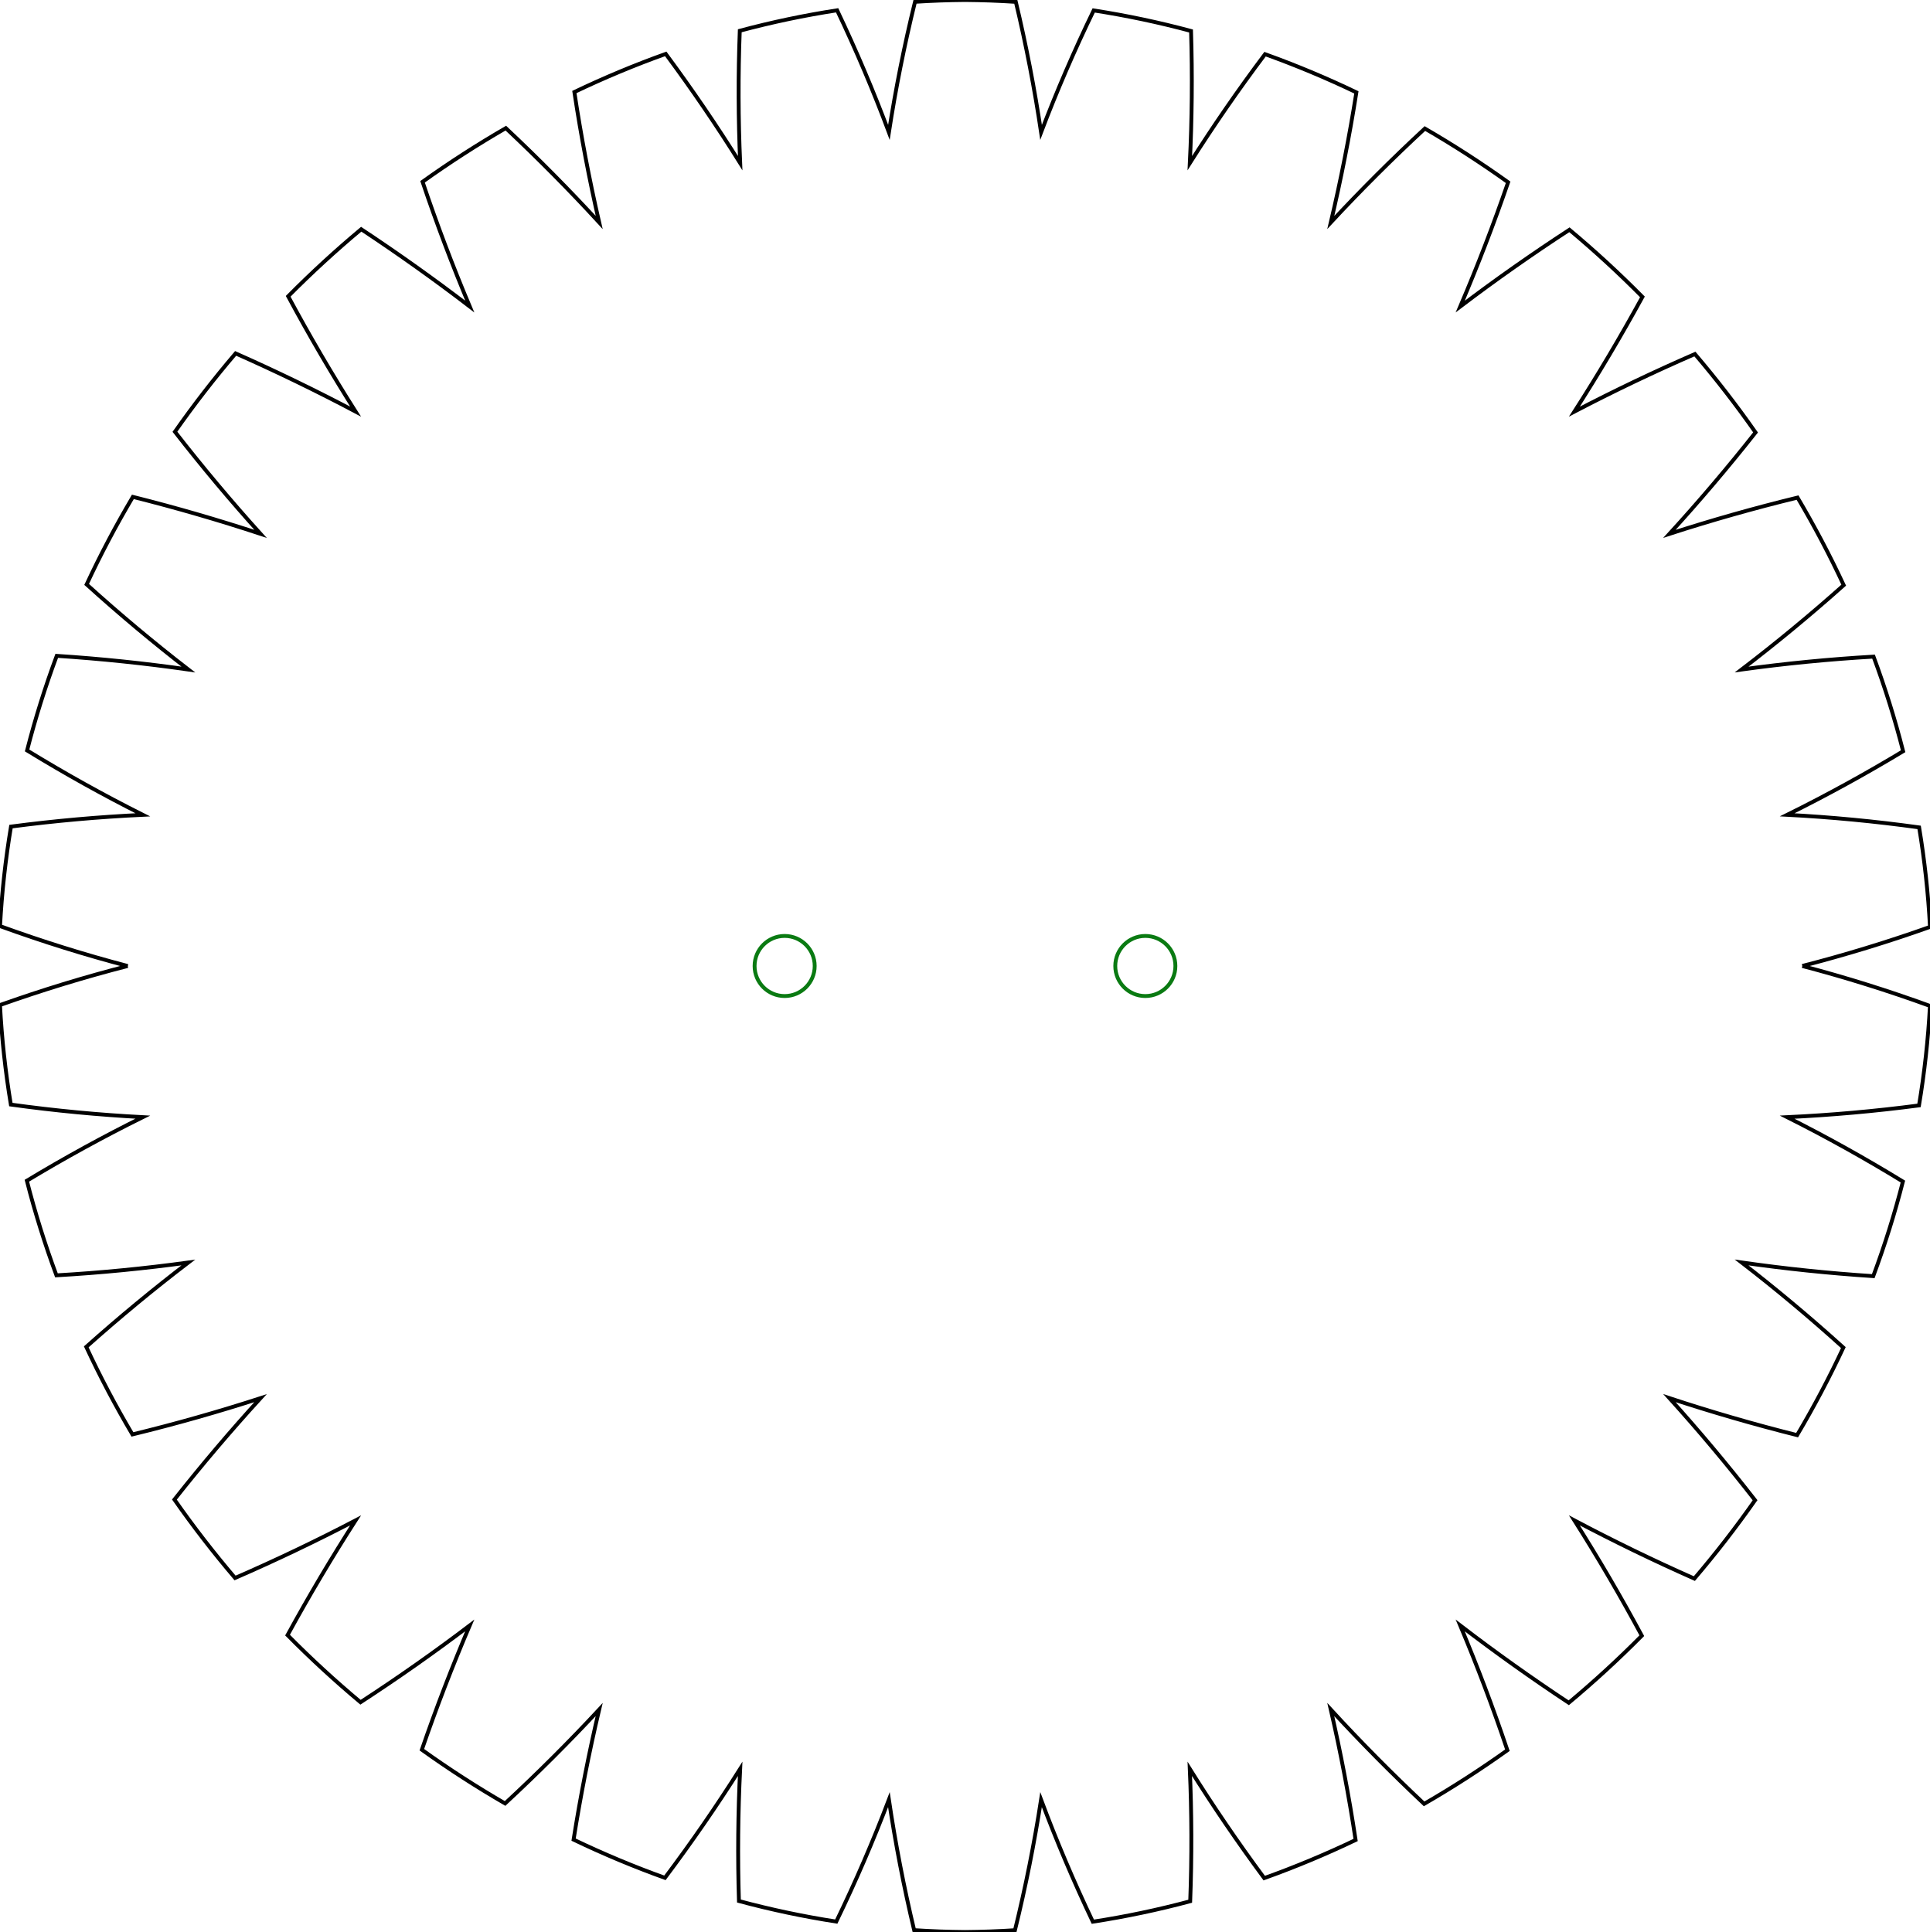
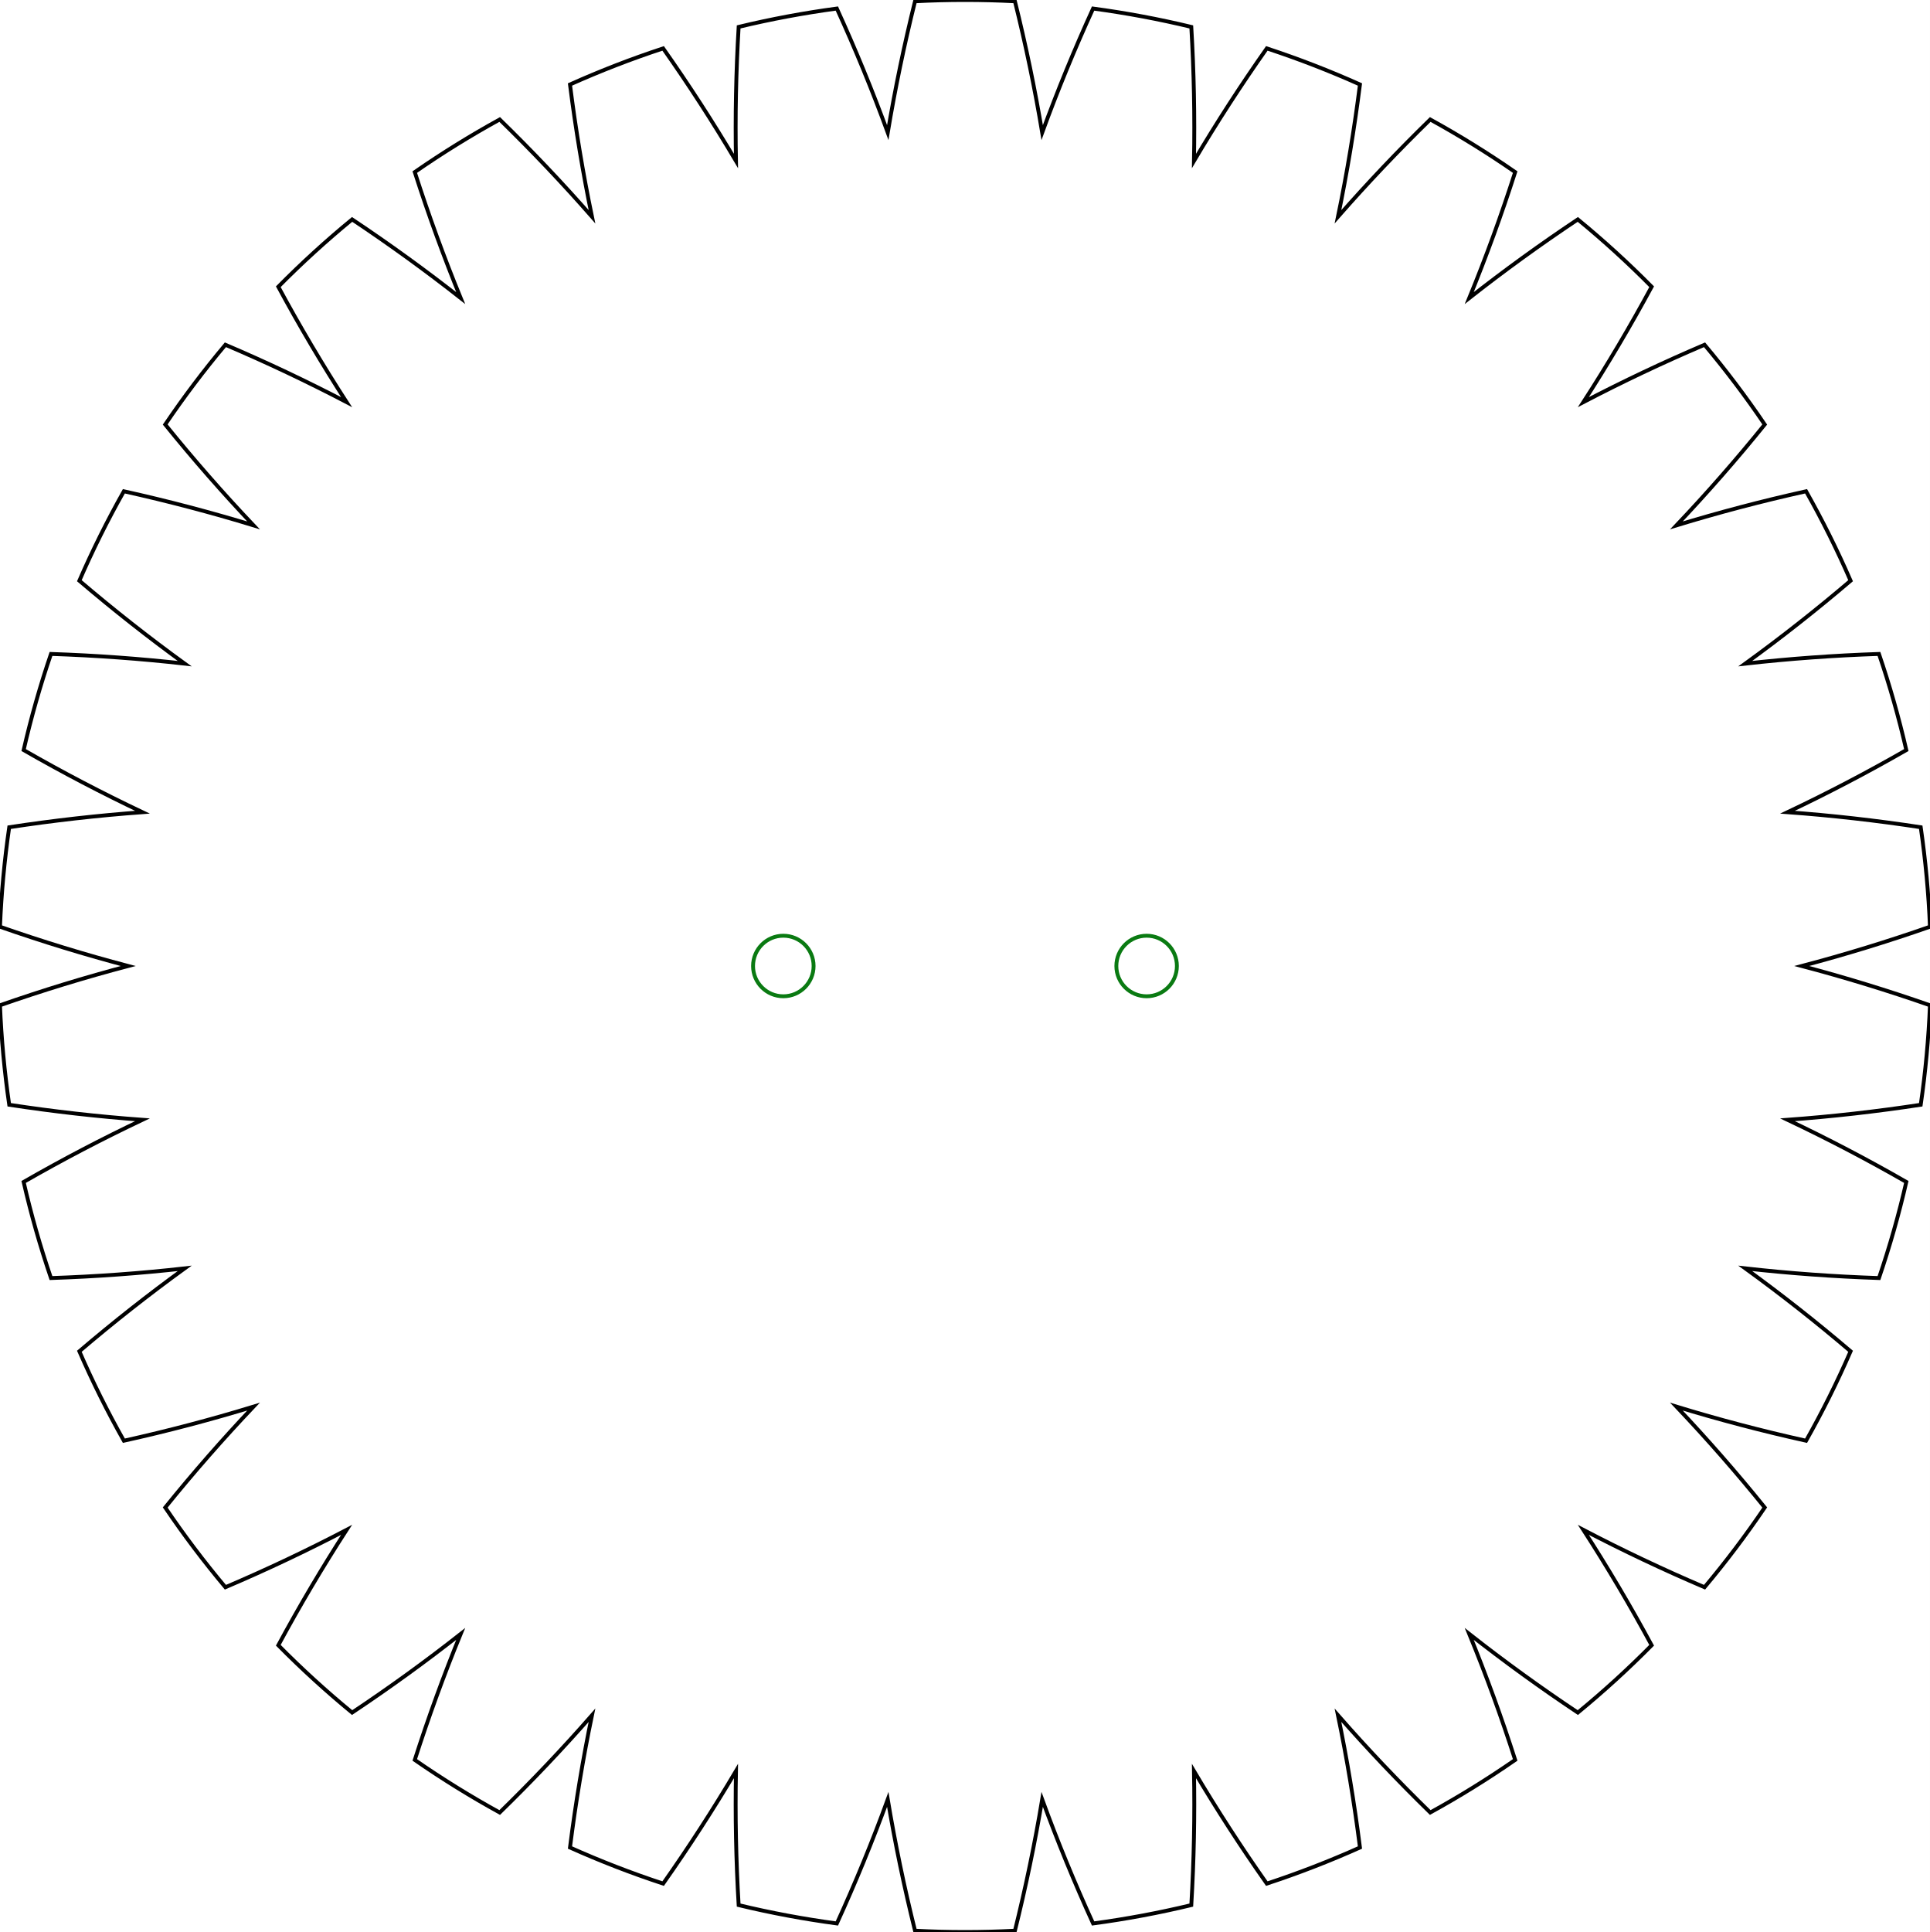
- <svg xmlns="http://www.w3.org/2000/svg" width="160.523mm" height="160.717mm" viewBox="0 0 160.523 160.717" version="1.1" id="svg1">
-   <rect x="0.0" y="0.0" width="160.523" height="160.717" fill="#ffffff" />
-   <defs id="defs1" />
-   <g id="layer1" transform="translate(-12.10682,-10.53179)">
-     <path style="fill:none;stroke:#000000;stroke-width:0.321;stroke-dasharray:none;stroke-opacity:1;" id="path10" d="m 144.642,75 c 3.581,0.94 7.121,2.048 10.616,3.319 -0.148,2.788 -0.454,5.551 -0.91,8.279 -3.664,0.481 -7.321,0.805 -10.963,0.977 3.265,1.64 6.475,3.428 9.624,5.356 -0.683,2.668 -1.508,5.294 -2.466,7.869 -3.679,-0.239 -7.33,-0.62 -10.946,-1.138 2.893,2.235 5.714,4.598 8.459,7.081 -1.16,2.489 -2.445,4.919 -3.846,7.282 -3.589,-0.9 -7.131,-1.928 -10.618,-3.077 2.462,2.727 4.837,5.56 7.121,8.493 -1.577,2.251 -3.263,4.427 -5.049,6.519 -3.396,-1.504 -6.725,-3.12 -9.979,-4.842 1.973,3.114 3.845,6.313 5.609,9.592 -1.936,1.954 -3.964,3.817 -6.076,5.58 -3.099,-2.049 -6.111,-4.195 -9.028,-6.432 1.427,3.396 2.737,6.858 3.924,10.378 -2.236,1.599 -4.548,3.09 -6.926,4.464 -2.699,-2.536 -5.289,-5.153 -7.765,-7.847 0.823,3.574 1.513,7.194 2.066,10.851 -2.477,1.185 -5.014,2.245 -7.6,3.171 -2.194,-2.964 -4.26,-5.995 -6.192,-9.087 0.161,3.648 0.174,7.321 0.034,11.012 -2.659,0.712 -5.362,1.282 -8.098,1.703 -1.586,-3.334 -3.023,-6.72 -4.306,-10.153 -0.559,3.618 -1.281,7.24 -2.171,10.859 -1.38,0.089 -2.766,0.139 -4.157,0.15 -1.415,-0.011 -2.825,-0.063 -4.228,-0.155 -0.863,-3.618 -1.561,-7.238 -2.1,-10.854 -1.303,3.43 -2.764,6.813 -4.377,10.142 -2.735,-0.423 -5.437,-0.996 -8.096,-1.71 -0.114,-3.684 -0.078,-7.351 0.102,-10.993 -1.951,3.086 -4.039,6.109 -6.258,9.064 -2.586,-0.929 -5.121,-1.991 -7.597,-3.178 0.577,-3.647 1.288,-7.256 2.129,-10.821 -2.494,2.684 -5.105,5.29 -7.826,7.812 -2.377,-1.376 -4.688,-2.869 -6.923,-4.47 1.209,-3.506 2.538,-6.954 3.982,-10.337 -2.933,2.225 -5.963,4.356 -9.082,6.387 -2.11,-1.764 -4.137,-3.629 -6.071,-5.585 1.784,-3.261 3.672,-6.444 5.659,-9.542 -3.268,1.707 -6.612,3.305 -10.024,4.789 -1.784,-2.093 -3.468,-4.271 -5.044,-6.523 2.3,-2.912 4.689,-5.726 7.162,-8.435 -3.498,1.132 -7.052,2.14 -10.654,3.017 -1.399,-2.364 -2.682,-4.795 -3.84,-7.285 2.757,-2.459 5.589,-4.801 8.489,-7.017 C 6.778,100.161 3.119,100.52 -0.568,100.733 -1.523,98.158 -2.346,95.531 -3.027,92.862 0.13,90.959 3.345,89.194 6.615,87.574 2.969,87.383 -0.692,87.035 -4.359,86.527 -4.812,83.799 -5.116,81.035 -5.261,78.247 -1.764,77.004 1.778,75.92 5.358,75 c 6.8e-5,-1e-5 1.36e-4,-2.1e-5 2.04e-4,-3.1e-5 -3.581,-0.94 -7.121,-2.049 -10.616,-3.319 0.148,-2.788 0.454,-5.551 0.91,-8.279 3.664,-0.481 7.321,-0.805 10.963,-0.977 -3.265,-1.64 -6.475,-3.428 -9.624,-5.356 0.683,-2.668 1.508,-5.294 2.466,-7.869 3.679,0.239 7.33,0.62 10.946,1.138 -2.893,-2.235 -5.714,-4.598 -8.459,-7.081 1.16,-2.489 2.445,-4.919 3.846,-7.282 3.589,0.9 7.131,1.928 10.618,3.077 -2.462,-2.727 -4.837,-5.56 -7.121,-8.493 1.577,-2.251 3.263,-4.427 5.049,-6.519 3.396,1.504 6.725,3.12 9.979,4.842 -1.973,-3.114 -3.845,-6.313 -5.609,-9.592 1.936,-1.954 3.964,-3.817 6.076,-5.58 3.099,2.049 6.111,4.195 9.028,6.432 C 32.381,16.746 31.071,13.285 29.884,9.764 32.12,8.165 34.432,6.674 36.81,5.3 39.509,7.836 42.1,10.454 44.576,13.148 43.753,9.573 43.062,5.954 42.51,2.296 44.987,1.111 47.523,0.051 50.11,-0.875 52.304,2.089 54.37,5.12 56.302,8.212 56.141,4.564 56.127,0.891 56.268,-2.799 c 2.659,-0.712 5.362,-1.282 8.098,-1.703 1.586,3.334 3.023,6.72 4.306,10.153 0.559,-3.618 1.281,-7.24 2.171,-10.859 1.38,-0.089 2.766,-0.139 4.157,-0.15 1.415,0.011 2.825,0.063 4.228,0.155 0.863,3.618 1.561,7.238 2.1,10.854 1.303,-3.43 2.764,-6.813 4.377,-10.142 2.735,0.423 5.437,0.996 8.096,1.71 0.114,3.684 0.078,7.351 -0.102,10.993 1.951,-3.086 4.039,-6.109 6.258,-9.064 2.586,0.929 5.121,1.991 7.597,3.178 -0.577,3.647 -1.288,7.256 -2.129,10.821 2.494,-2.684 5.105,-5.29 7.826,-7.812 2.377,1.376 4.688,2.869 6.923,4.47 -1.209,3.506 -2.538,6.954 -3.982,10.337 2.933,-2.225 5.963,-4.356 9.082,-6.387 2.11,1.764 4.137,3.629 6.071,5.585 -1.784,3.261 -3.672,6.444 -5.659,9.542 3.268,-1.707 6.612,-3.305 10.024,-4.789 1.784,2.093 3.468,4.271 5.044,6.523 -2.3,2.912 -4.689,5.726 -7.162,8.435 3.498,-1.132 7.052,-2.14 10.654,-3.017 1.399,2.364 2.682,4.795 3.84,7.285 -2.757,2.459 -5.589,4.801 -8.489,7.017 3.624,-0.499 7.284,-0.858 10.971,-1.072 0.956,2.576 1.778,5.202 2.459,7.871 -3.157,1.903 -6.372,3.668 -9.642,5.288 3.646,0.192 7.307,0.539 10.974,1.047 0.453,2.729 0.757,5.492 0.902,8.28 -3.498,1.243 -7.039,2.327 -10.62,3.247" transform="translate(17.36821,15.89007)" />
-     <circle style="fill:none;stroke:#0a7a12;stroke-width:0.321;stroke-dasharray:none;stroke-opacity:1;" id="path13" cx="107.368" cy="90.89" r="2.5" />
-     <circle style="fill:none;stroke:#0a7a12;stroke-width:0.321;stroke-dasharray:none;stroke-opacity:1;" id="path13-3" cx="77.368" cy="90.89" r="2.5" />
+ <svg xmlns="http://www.w3.org/2000/svg" width="159.368mm" height="159.5mm" viewBox="0 0 159.368 159.5">
+   <rect x="0.0" y="0.0" width="159.368" height="159.5" fill="#ffffff" />
+   <g fill="none" stroke="#0a7a12" stroke-width="0.319">
+     <circle cx="64.684" cy="79.75" r="2.5" />
+     <circle cx="94.684" cy="79.75" r="2.5" />
+   </g>
+   <g fill="none" stroke="#000000" stroke-width="0.319">
+     <path d="M 148.784,79.75 C 152.334,80.686 155.865,81.767 159.368,82.991 A 79.75,79.75 0 0 1 158.607,91.206 C 154.939,91.765 151.269,92.179 147.607,92.447 C 150.925,94.02 154.197,95.731 157.416,97.578 A 79.75,79.75 0 0 1 155.158,105.513 C 151.449,105.389 147.767,105.121 144.118,104.712 C 147.09,106.867 149.992,109.151 152.816,111.558 A 79.75,79.75 0 0 1 149.139,118.942 C 145.516,118.139 141.945,117.199 138.434,116.126 C 140.959,118.791 143.393,121.569 145.726,124.454 A 79.75,79.75 0 0 1 140.755,131.037 C 137.341,129.582 134.004,128.002 130.75,126.302 C 132.742,129.386 134.624,132.564 136.388,135.828 A 79.75,79.75 0 0 1 130.291,141.386 C 127.203,139.328 124.213,137.162 121.326,134.893 C 122.718,138.29 123.984,141.759 125.118,145.293 A 79.75,79.75 0 0 1 118.104,149.636 C 115.447,147.045 112.905,144.366 110.485,141.606 C 111.229,145.201 111.835,148.844 112.301,152.525 A 79.75,79.75 0 0 1 104.608,155.505 C 102.472,152.471 100.466,149.37 98.594,146.212 C 98.665,149.883 98.592,153.575 98.373,157.279 A 79.75,79.75 0 0 1 90.264,158.795 C 88.722,155.42 87.32,152.004 86.06,148.555 C 85.455,152.177 84.704,155.792 83.809,159.393 A 79.75,79.75 0 0 1 75.559,159.393 C 74.664,155.792 73.913,152.177 73.308,148.555 C 72.048,152.004 70.646,155.42 69.104,158.795 A 79.75,79.75 0 0 1 60.995,157.279 C 60.776,153.575 60.703,149.883 60.774,146.212 C 58.902,149.37 56.896,152.471 54.76,155.505 A 79.75,79.75 0 0 1 47.067,152.525 C 47.533,148.844 48.139,145.201 48.884,141.606 C 46.463,144.366 43.922,147.045 41.264,149.636 A 79.75,79.75 0 0 1 34.25,145.293 C 35.385,141.759 36.65,138.29 38.042,134.893 C 35.155,137.162 32.165,139.328 29.077,141.386 A 79.75,79.75 0 0 1 22.981,135.828 C 24.745,132.564 26.626,129.386 28.619,126.302 C 25.364,128.002 22.027,129.582 18.613,131.037 A 79.75,79.75 0 0 1 13.642,124.454 C 15.976,121.569 18.409,118.791 20.934,116.126 C 17.423,117.199 13.852,118.139 10.229,118.942 A 79.75,79.75 0 0 1 6.552,111.558 C 9.376,109.151 12.278,106.867 15.25,104.712 C 11.602,105.121 7.919,105.389 4.21,105.513 A 79.75,79.75 0 0 1 1.952,97.578 C 5.171,95.731 8.443,94.02 11.761,92.447 C 8.099,92.179 4.43,91.765 0.761,91.206 A 79.75,79.75 0 0 1 0,82.991 C 3.503,81.767 7.034,80.686 10.584,79.75 C 7.034,78.814 3.503,77.733 0,76.509 A 79.75,79.75 0 0 1 0.761,68.294 C 4.43,67.735 8.099,67.321 11.761,67.053 C 8.443,65.48 5.171,63.769 1.952,61.922 A 79.75,79.75 0 0 1 4.21,53.987 C 7.919,54.111 11.602,54.379 15.25,54.788 C 12.278,52.633 9.376,50.349 6.552,47.942 A 79.75,79.75 0 0 1 10.229,40.558 C 13.852,41.361 17.423,42.301 20.934,43.373 C 18.409,40.709 15.976,37.931 13.642,35.046 A 79.75,79.75 0 0 1 18.613,28.463 C 22.027,29.918 25.364,31.498 28.619,33.198 C 26.626,30.114 24.745,26.936 22.981,23.672 A 79.75,79.75 0 0 1 29.077,18.114 C 32.165,20.172 35.155,22.338 38.042,24.607 C 36.65,21.21 35.385,17.741 34.25,14.207 A 79.75,79.75 0 0 1 41.264,9.864 C 43.922,12.455 46.463,15.134 48.884,17.894 C 48.139,14.299 47.533,10.656 47.067,6.975 A 79.75,79.75 0 0 1 54.76,3.995 C 56.896,7.029 58.902,10.13 60.774,13.288 C 60.703,9.617 60.776,5.925 60.995,2.221 A 79.75,79.75 0 0 1 69.104,0.705 C 70.646,4.08 72.048,7.496 73.308,10.945 C 73.913,7.324 74.664,3.708 75.559,0.107 A 79.75,79.75 0 0 1 83.809,0.107 C 84.704,3.708 85.455,7.324 86.06,10.945 C 87.32,7.496 88.722,4.08 90.264,0.705 A 79.75,79.75 0 0 1 98.373,2.221 C 98.592,5.925 98.665,9.617 98.594,13.288 C 100.466,10.13 102.472,7.029 104.608,3.995 A 79.75,79.75 0 0 1 112.301,6.975 C 111.835,10.656 111.229,14.299 110.485,17.894 C 112.905,15.134 115.447,12.455 118.104,9.864 A 79.75,79.75 0 0 1 125.118,14.207 C 123.984,17.741 122.718,21.21 121.326,24.607 C 124.213,22.338 127.203,20.172 130.291,18.114 A 79.75,79.75 0 0 1 136.388,23.672 C 134.624,26.936 132.742,30.114 130.75,33.198 C 134.004,31.498 137.341,29.918 140.755,28.463 A 79.75,79.75 0 0 1 145.726,35.046 C 143.393,37.931 140.959,40.709 138.434,43.373 C 141.945,42.301 145.516,41.361 149.139,40.558 A 79.75,79.75 0 0 1 152.816,47.942 C 149.992,50.349 147.09,52.633 144.118,54.788 C 147.767,54.379 151.449,54.111 155.158,53.987 A 79.75,79.75 0 0 1 157.416,61.922 C 154.197,63.769 150.925,65.48 147.607,67.053 C 151.269,67.321 154.939,67.735 158.607,68.294 A 79.75,79.75 0 0 1 159.368,76.509 C 155.865,77.733 152.334,78.814 148.784,79.75 Z" />
  </g>
</svg>
